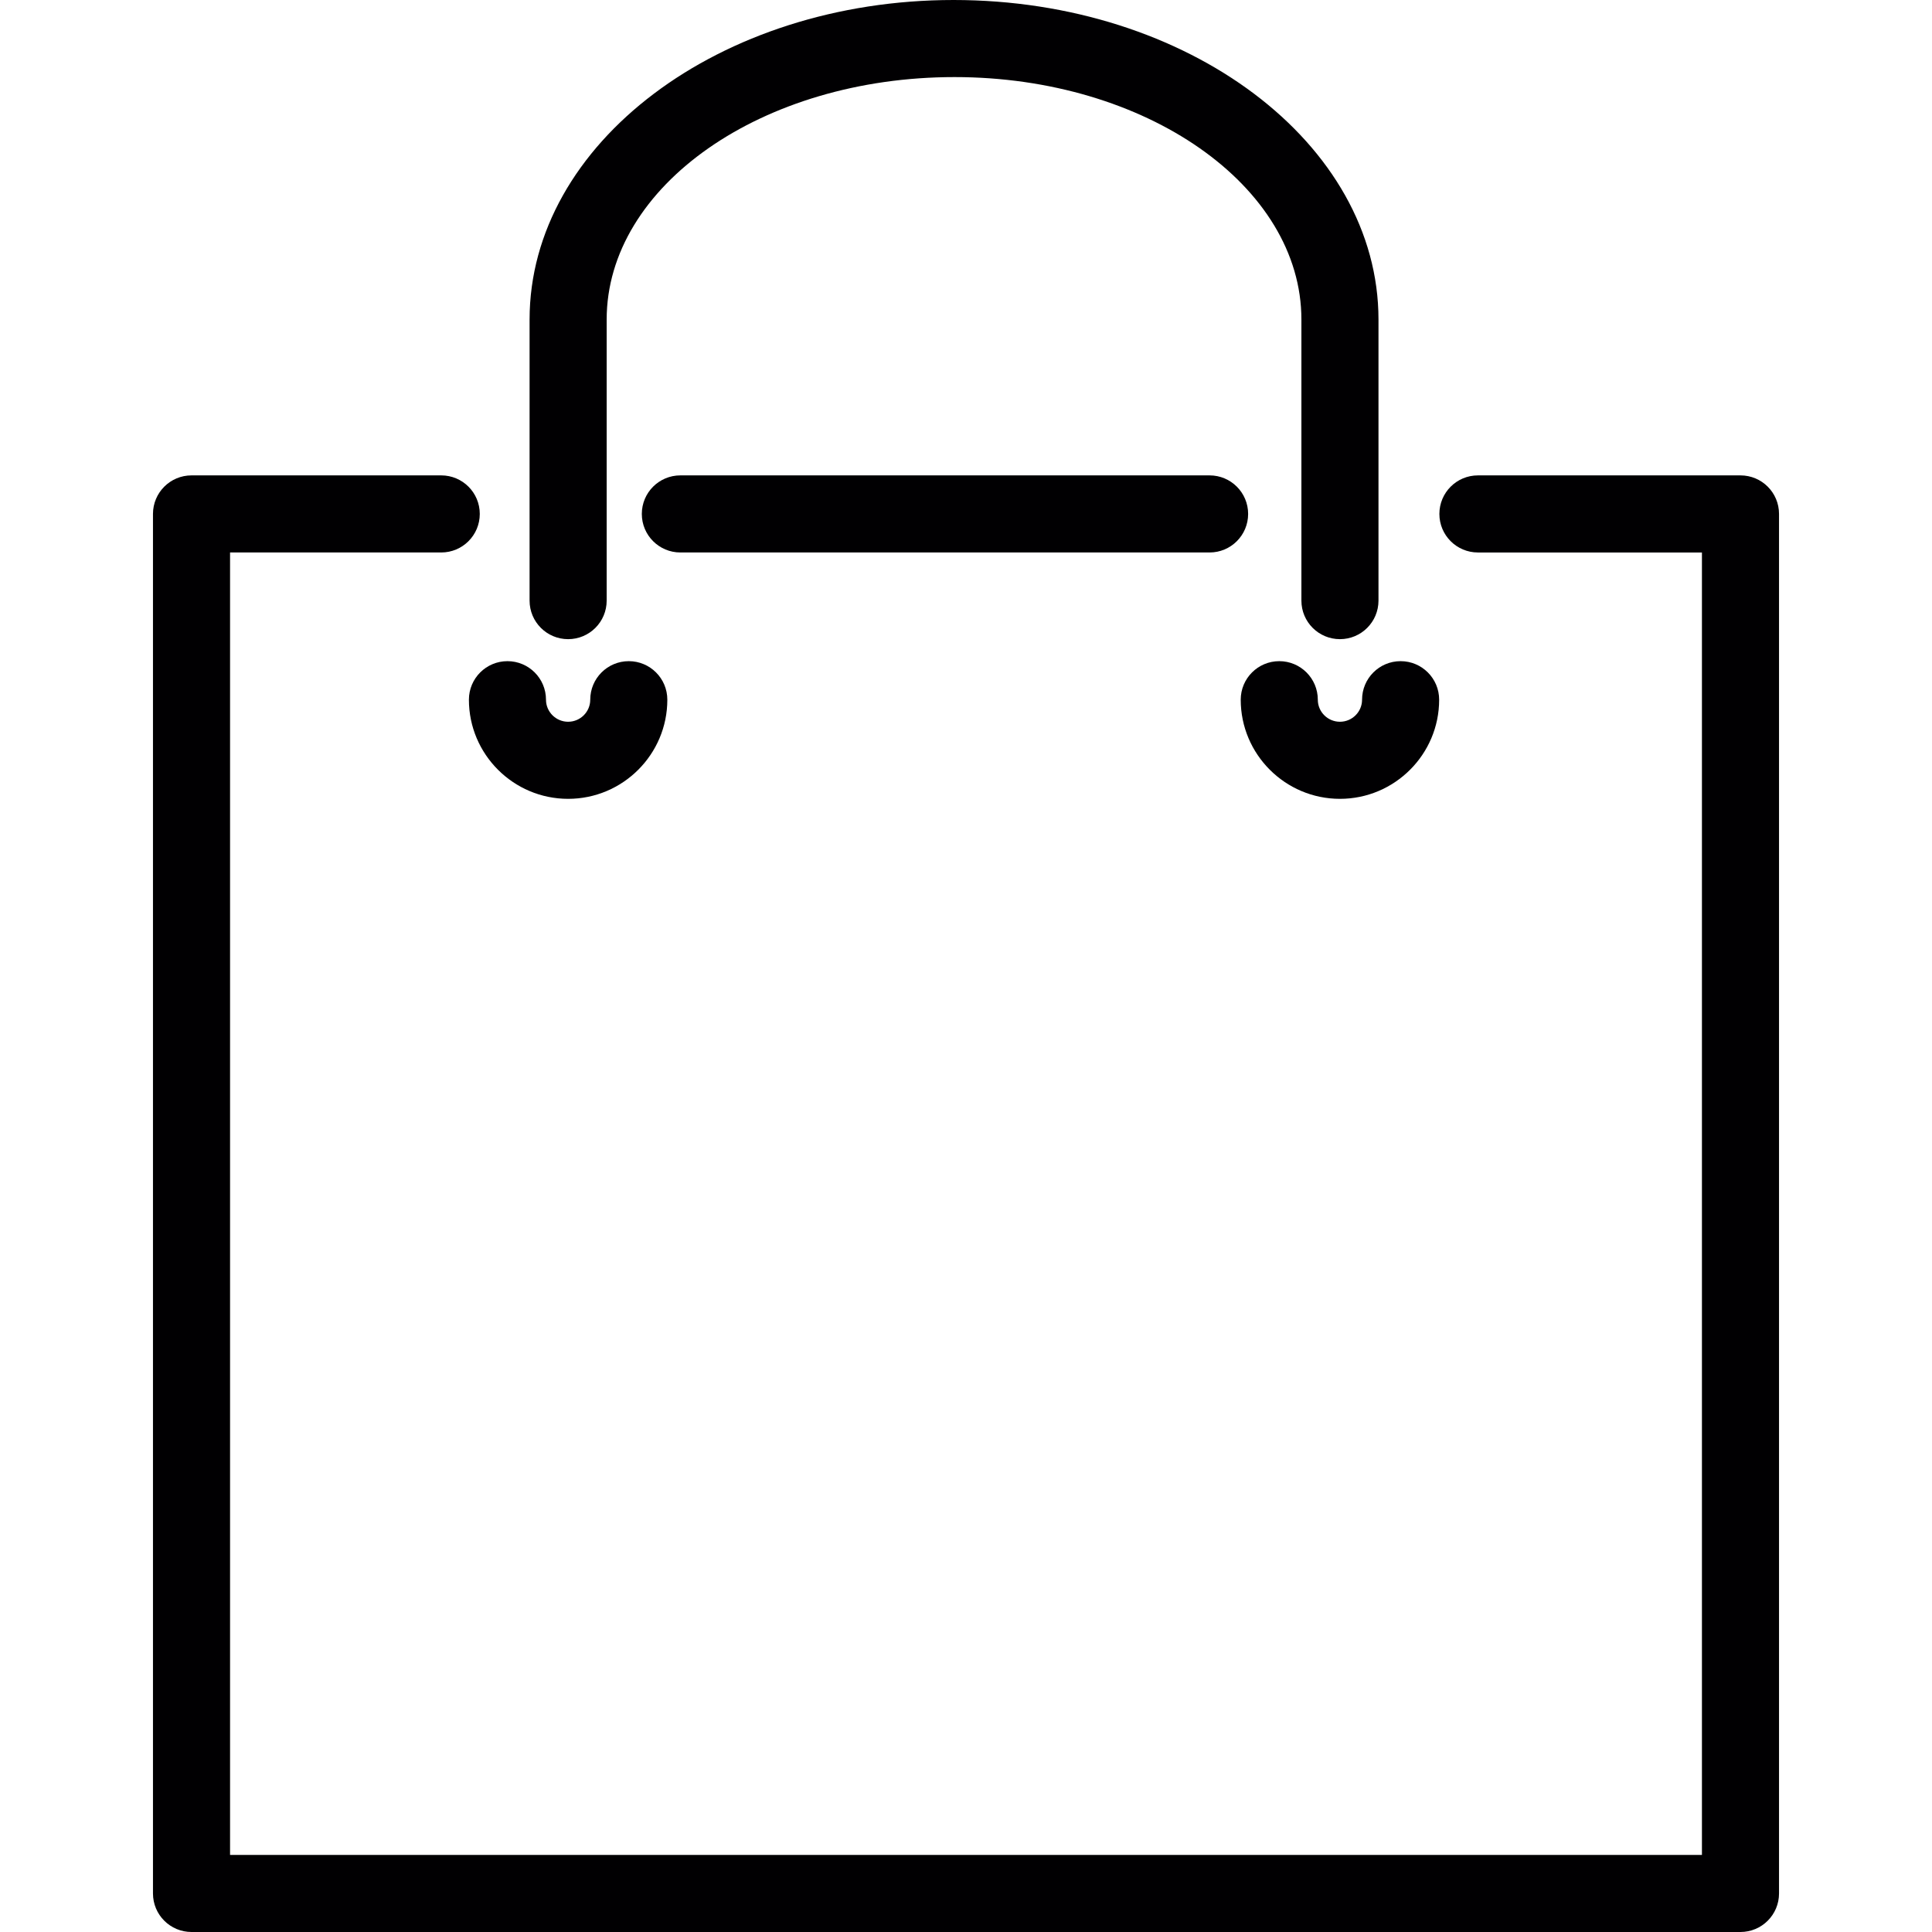
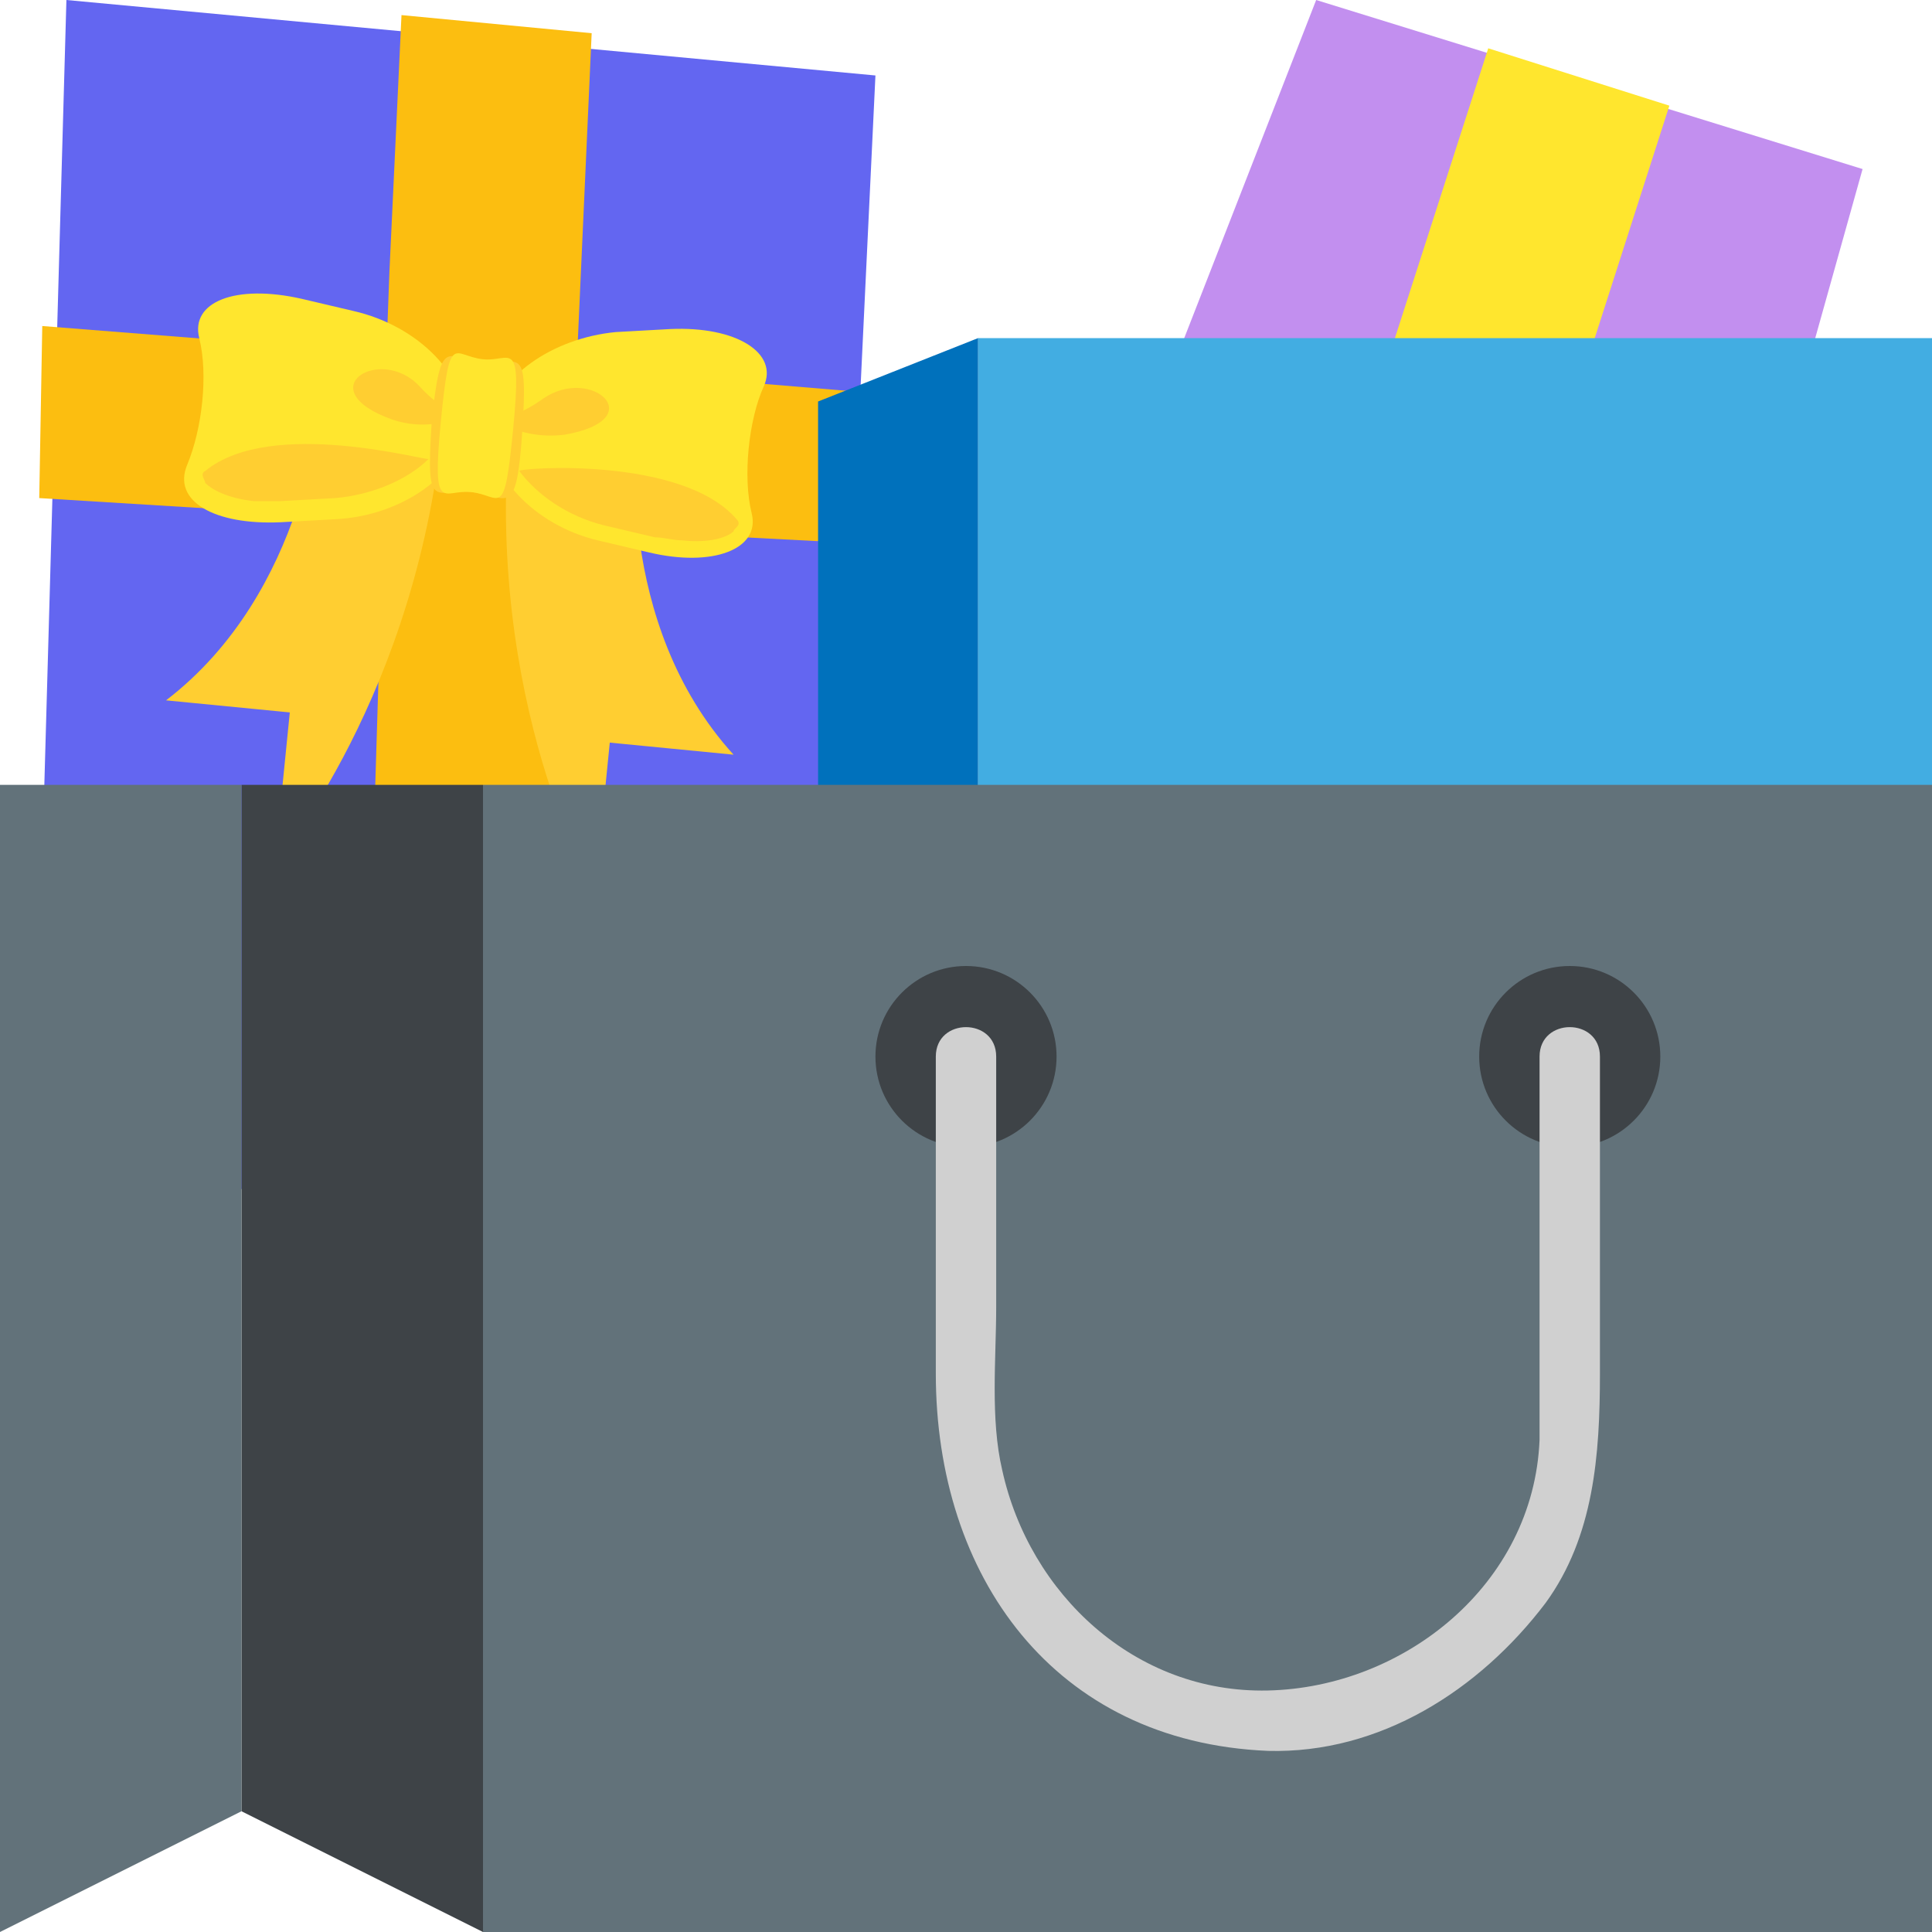
- <svg xmlns="http://www.w3.org/2000/svg" version="1.1" id="Capa_1" x="0px" y="0px" viewBox="0 0 407.453 407.453" style="enable-background:new 0 0 407.453 407.453;" xml:space="preserve">
-   <g>
-     <path style="fill:#010002;" d="M255.099,116.515c4.487,0,8.129-3.633,8.129-8.129c0-4.495-3.642-8.129-8.129-8.129H143.486   c-4.487,0-8.129,3.633-8.129,8.129c0,4.495,3.642,8.129,8.129,8.129H255.099z" />
-     <path style="fill:#010002;" d="M367.062,100.258H311.69c-4.487,0-8.129,3.633-8.129,8.129c0,4.495,3.642,8.129,8.129,8.129h47.243   v274.681H48.519V116.515h44.536c4.487,0,8.129-3.633,8.129-8.129c0-4.495-3.642-8.129-8.129-8.129H40.391   c-4.487,0-8.129,3.633-8.129,8.129v290.938c0,4.495,3.642,8.129,8.129,8.129h326.671c4.487,0,8.129-3.633,8.129-8.129V108.386   C375.191,103.891,371.557,100.258,367.062,100.258z" />
-     <path style="fill:#010002;" d="M282.59,134.796c4.487,0,8.129-3.633,8.129-8.129V67.394C290.718,30.238,250.604,0,201.101,0   c-49.308,0-89.414,30.238-89.414,67.394v59.274c0,4.495,3.642,8.129,8.129,8.129s8.129-3.633,8.129-8.129V67.394   c0-28.198,32.823-51.137,73.36-51.137c40.334,0,73.157,22.939,73.157,51.137v59.274   C274.461,131.163,278.095,134.796,282.59,134.796z" />
-     <path style="fill:#010002;" d="M98.892,147.566c0,11.526,9.389,20.907,20.923,20.907c11.534,0,20.923-9.38,20.923-20.907   c0-4.495-3.642-8.129-8.129-8.129s-8.129,3.633-8.129,8.129c0,2.561-2.089,4.65-4.666,4.65c-2.569,0-4.666-2.089-4.666-4.65   c0-4.495-3.642-8.129-8.129-8.129S98.892,143.071,98.892,147.566z" />
-     <path style="fill:#010002;" d="M282.59,168.473c11.534,0,20.923-9.38,20.923-20.907c0-4.495-3.642-8.129-8.129-8.129   c-4.487,0-8.129,3.633-8.129,8.129c0,2.561-2.089,4.65-4.666,4.65c-2.577,0-4.666-2.089-4.666-4.65   c0-4.495-3.642-8.129-8.129-8.129c-4.487,0-8.129,3.633-8.129,8.129C261.667,159.092,271.055,168.473,282.59,168.473z" />
+ <svg xmlns="http://www.w3.org/2000/svg" viewBox="0 0 64 64">
+   <path fill="#6366f1" d="M1.1 39.1L2.2 0L29 2.5l-1.8 37.7z" />
+   <path fill="#fcbe10" d="m28.5 18l.2-5l-9.6-.8l.5-11.1l-6.3-.6l-.4 8.5l-.1 2.7l-11.4-.9l-.1 5.7l11.4.7l-.7 22.9l6.2.3l.7-22.9z" />
+   <path fill="#ffce31" d="M10.6 13.3s-.4 6.3-5.1 9.9l4.1.4l-.5 5s4.8-5.6 5.6-14.9l-4.1-.4m10.5 1s-.8 6.3 3.2 10.7l-4.1-.4l-.5 5s-3.7-6.4-2.8-15.7l4.2.4" />
+   <path fill="#ffe62e" d="M15.4 14.1c-.1 1.6-2.1 3-4.3 3.1l-1.8.1c-2.2.1-3.6-.7-3.1-1.9s.7-3 .4-4.2C6.3 10 7.8 9.4 10 9.9l1.7.4c2.2.5 3.8 2.2 3.7 3.8" />
+   <path fill="#ffce31" d="M6.8 15.6c-.2.1 0 .3 0 .4c.2.2.7.5 1.6.6h.9l1.8-.1c1.2-.1 2.4-.6 3.1-1.3c0 .1-5.2-1.4-7.4.4" />
+   <path fill="#ffe62e" d="M16.2 14.1c-.1 1.6 1.5 3.3 3.6 3.8l1.7.4c2.1.5 3.7-.1 3.4-1.3c-.3-1.2-.1-3.1.4-4.2s-.9-2-3.1-1.9l-1.8.1c-2.1.2-4 1.5-4.2 3.1" />
+   <g fill="#ffce31">
+     <path d="M24.4 17.2c.2.2-.1.3-.1.4c-.2.2-.8.4-1.7.3c-.3 0-.6-.1-.9-.1l-1.7-.4c-1.2-.3-2.2-1-2.8-1.8c0-.1 5.4-.5 7.2 1.6m-8.8-3.6s-.6.4-1.7-.8c-1.3-1.4-3.7.1-.9 1.1c1.5.5 2.6-.3 2.6-.3m.5.1s.5.5 1.9-.5c1.6-1.1 3.6.7.7 1.2c-1.6.2-2.6-.7-2.6-.7" />
+     <path d="M15.6 16.3c-1.2-.1-1.5.7-1.3-2.3c.3-3 .5-2.1 1.7-2c1.2.1 1.5-.7 1.3 2.3s-.5 2.1-1.7 2" />
  </g>
-   <g>
- </g>
-   <g>
- </g>
-   <g>
- </g>
-   <g>
- </g>
-   <g>
- </g>
-   <g>
- </g>
-   <g>
- </g>
-   <g>
- </g>
-   <g>
- </g>
-   <g>
- </g>
-   <g>
- </g>
-   <g>
- </g>
-   <g>
- </g>
-   <g>
- </g>
-   <g>
- </g>
+   <path fill="#ffe62e" d="M15.6 16.3c-.9-.1-1.3.8-1-2.3c.3-3.1.4-2.2 1.4-2.1c.9.1 1.3-.8 1 2.3c-.3 3.1-.4 2.2-1.4 2.1" />
+   <path fill="#c28fef" d="M38.8 12.3L43.6 0l18.1 5.6l-2.8 10z" />
+   <path fill="#ffe62e" d="m45.5 13.4l6.3 1l3.5-10.9l-6-1.9z" />
+   <path fill="#42ade2" d="M32.4 11.2v19.5l31.6-.3V11.2z" />
+   <path fill="#0071bc" d="m32.4 11.2l-5.3 2.1v17.4h5.3z" />
+   <path fill="#3e4347" d="m16 64l-8-4V26h8z" />
+   <path fill="#62727a" d="m8 60l-8 4V26h8zm8-34h48v38H16z" />
+   <g fill="#3e4347">
+     <circle cx="32" cy="35" r="3" />
+     <circle cx="52" cy="35" r="3" />
+   </g>
+   <path fill="#d0d0d0" d="M31 35v10.5c0 6.7 3.9 12.2 11 12.5c3.7.1 7-2 9.2-4.9c1.6-2.2 1.8-4.9 1.8-7.6V35c0-1.3-2-1.3-2 0v12.7c-.2 4.8-4.5 8.2-9 8.3c-4.4.1-7.9-3.2-8.8-7.3c-.4-1.7-.2-3.7-.2-5.4V35c0-1.3-2-1.3-2 0" />
</svg>
